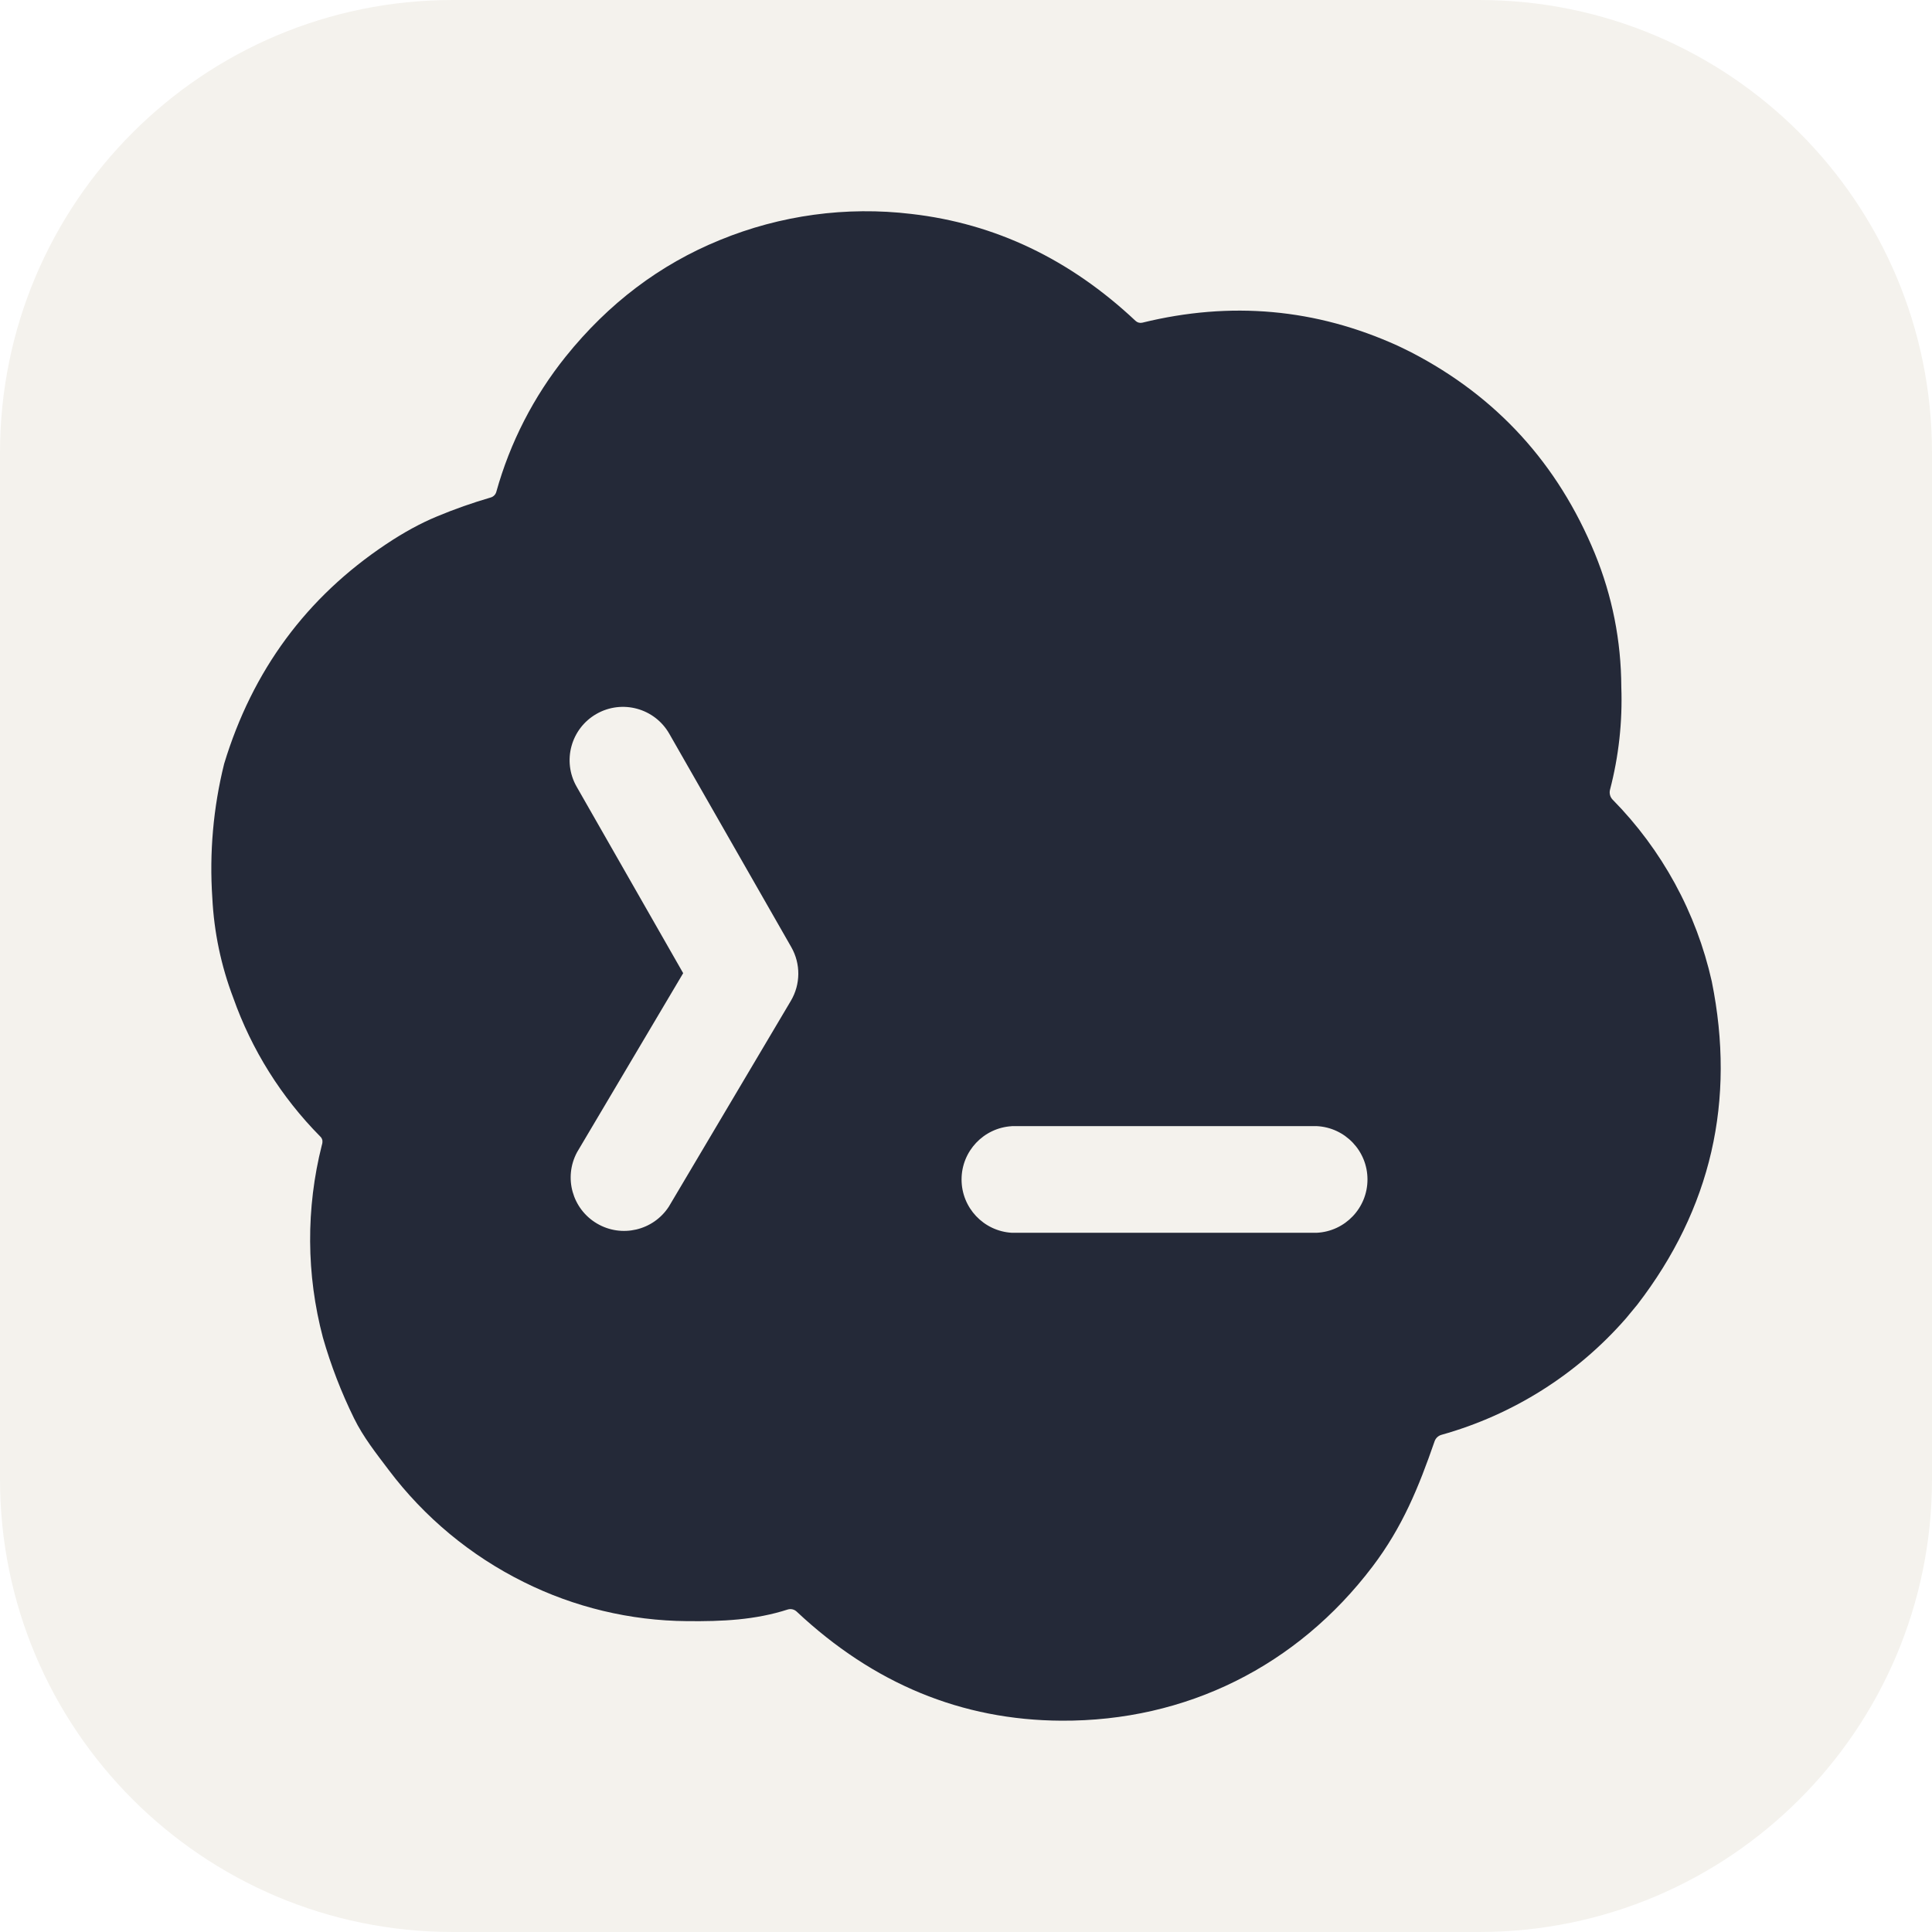
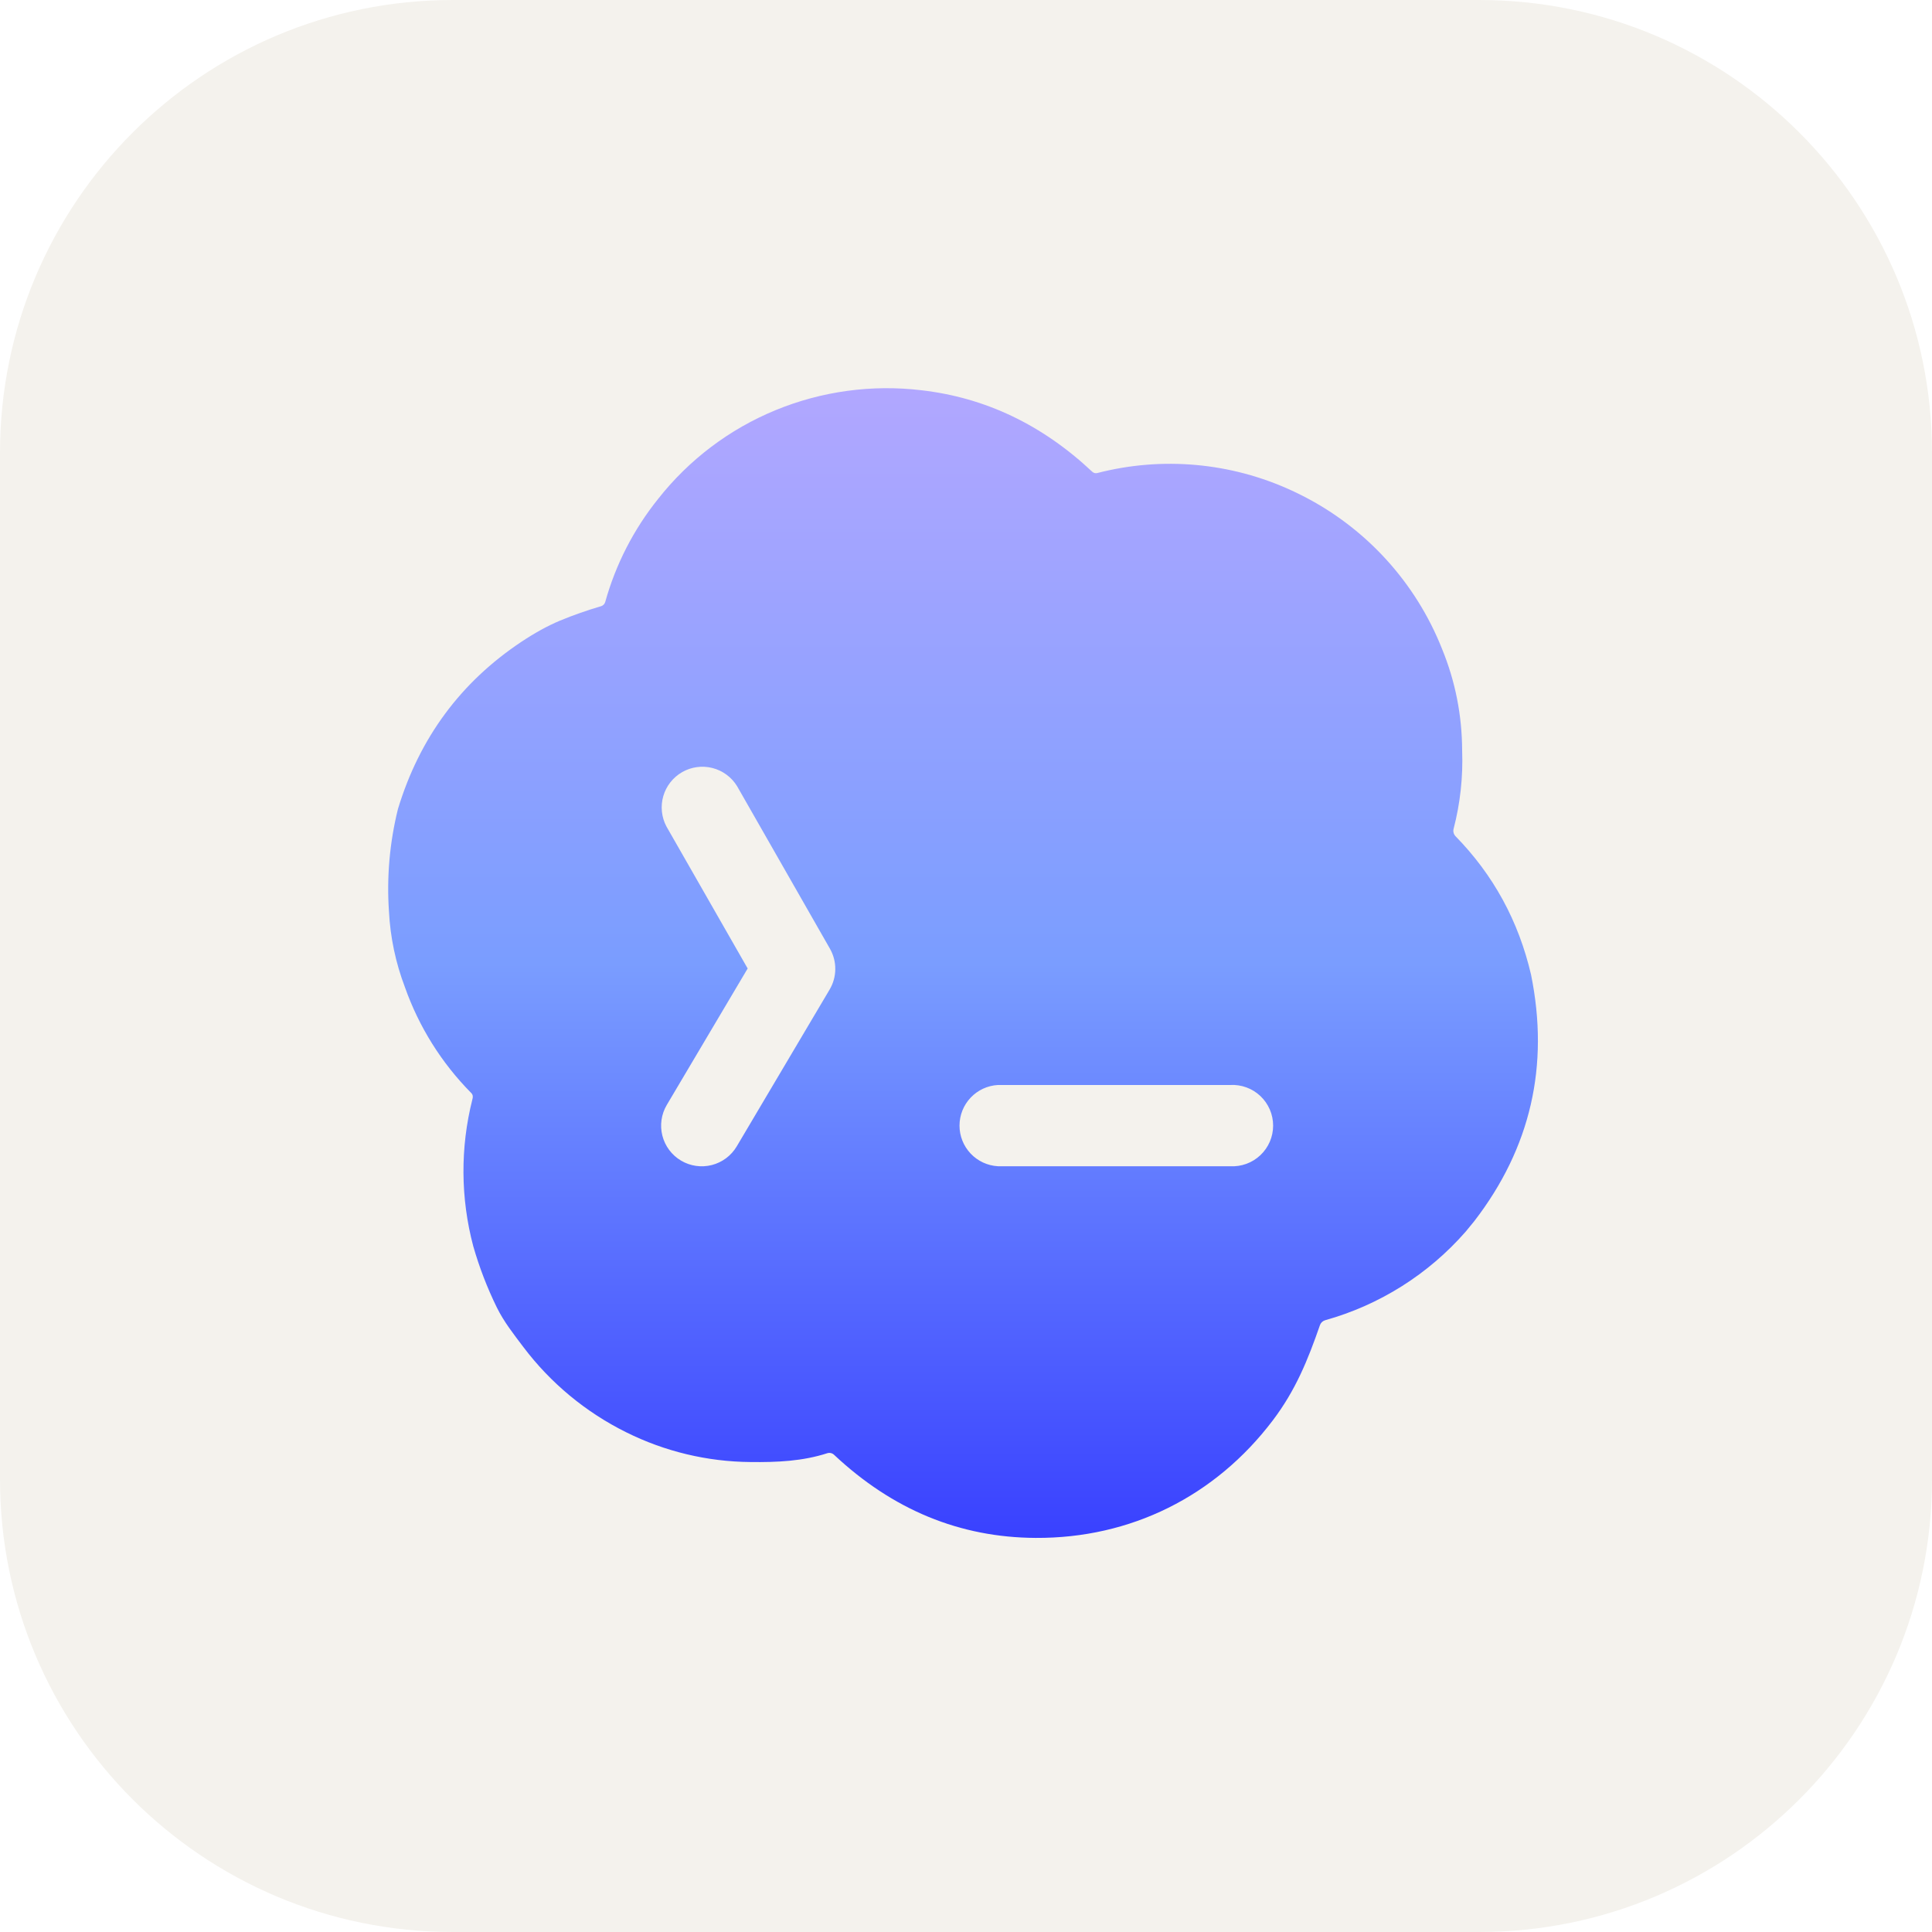
<svg xmlns="http://www.w3.org/2000/svg" width="256" height="256" viewBox="0 0 256 256" fill="none">
  <rect width="256" height="256" rx="60" fill="#F4F2ED" />
-   <g transform="translate(28 28) scale(8.333333)">
-     <g fill="currentColor" fill-rule="evenodd" style="flex:none;line-height:1" color="#242938">
-       <path clip-rule="evenodd" d="M8.086.457a6.105 6.105 0 013.046-.415c1.333.153 2.521.72 3.564 1.7a.117.117 0 00.107.029c1.408-.346 2.762-.224 4.061.366l.063.03.154.076c1.357.703 2.33 1.77 2.918 3.198.278.679.418 1.388.421 2.126a5.655 5.655 0 01-.18 1.631.167.167 0 00.04.155 5.982 5.982 0 011.578 2.891c.385 1.901-.01 3.615-1.183 5.14l-.182.22a6.063 6.063 0 01-2.934 1.851.162.162 0 00-.108.102c-.255.736-.511 1.364-.987 1.992-1.199 1.582-2.962 2.462-4.948 2.451-1.583-.008-2.986-.587-4.21-1.736a.145.145 0 00-.14-.032c-.518.167-1.04.191-1.604.185a5.924 5.924 0 01-2.595-.622 6.058 6.058 0 01-2.146-1.781c-.203-.269-.404-.522-.551-.821a7.74 7.74 0 01-.495-1.283 6.11 6.11 0 01-.017-3.064.166.166 0 00.008-.074.115.115 0 00-.037-.064 5.958 5.958 0 01-1.38-2.202 5.196 5.196 0 01-.333-1.589 6.915 6.915 0 01.188-2.132c.45-1.484 1.309-2.648 2.577-3.493.282-.188.55-.334.802-.438.286-.12.573-.22.861-.304a.129.129 0 00.087-.087A6.016 6.016 0 015.635 2.31C6.315 1.464 7.132.846 8.086.457zm-.804 7.85a.848.848 0 00-1.473.842l1.694 2.965-1.688 2.848a.849.849 0 001.46.864l1.94-3.272a.849.849 0 00.007-.854l-1.94-3.393zm5.446 6.24a.849.849 0 000 1.695h4.848a.849.849 0 000-1.696h-4.848z" />
+   <g transform="translate(28 28) scale(0.78125)">
+     <g fill="none">
+       <path d="M95.692 33.73C103.519 30.51 112.041 29.346 120.446 30.35C131.279 31.596 140.932 36.2 149.404 44.163C149.512 44.271 149.664 44.347 149.804 44.39C149.957 44.428 150.117 44.428 150.27 44.39C161.284 41.546 172.943 42.598 183.269 47.369L183.778 47.607L185.035 48.225C195.844 53.703 204.275 62.947 208.738 74.213C211.002 79.738 212.129 85.491 212.151 91.492C212.313 95.956 211.824 100.419 210.699 104.741C210.643 104.959 210.644 105.188 210.701 105.406C210.758 105.624 210.869 105.824 211.024 105.987C217.459 112.563 221.727 120.395 223.84 129.495C226.971 144.932 223.764 158.852 214.231 171.245L212.757 173.044C206.443 180.271 198.156 185.497 188.913 188.08C188.712 188.139 188.528 188.244 188.376 188.387C188.224 188.53 188.107 188.707 188.035 188.903C185.966 194.872 183.886 199.986 180.019 205.088C170.269 217.947 155.947 225.086 139.816 224.999C126.957 224.934 115.56 220.233 105.615 210.895C105.465 210.755 105.281 210.657 105.081 210.611C104.882 210.565 104.673 210.573 104.478 210.635C100.274 211.989 96.028 212.184 91.434 212.13C84.118 212.071 76.912 210.344 70.363 207.081C63.504 203.682 57.532 198.73 52.922 192.619C51.275 190.431 49.639 188.373 48.436 185.935C46.795 182.59 45.453 179.107 44.428 175.525C42.264 167.374 42.211 158.806 44.276 150.63C44.344 150.436 44.367 150.228 44.341 150.023C44.304 149.822 44.201 149.639 44.049 149.503C39.045 144.438 35.22 138.331 32.847 131.618C31.269 127.483 30.352 123.125 30.128 118.705C29.734 112.883 30.25 107.035 31.655 101.372C35.306 89.326 42.294 79.868 52.596 73.011C54.893 71.484 57.071 70.292 59.107 69.436C61.437 68.472 63.766 67.659 66.106 66.977C66.273 66.925 66.425 66.833 66.548 66.708C66.67 66.583 66.76 66.43 66.81 66.262C68.587 59.882 71.642 53.929 75.791 48.767C81.02 42.126 87.875 36.947 95.692 33.73ZM133.414 148.182C131.653 148.281 129.997 149.049 128.786 150.331C127.574 151.612 126.899 153.308 126.899 155.072C126.899 156.835 127.574 158.531 128.786 159.813C129.997 161.094 131.653 161.863 133.414 161.961H172.804C173.741 162.014 174.679 161.875 175.561 161.552C176.443 161.23 177.249 160.731 177.931 160.086C178.613 159.441 179.157 158.664 179.528 157.801C179.9 156.939 180.091 156.01 180.091 155.072C180.091 154.133 179.9 153.204 179.528 152.342C179.157 151.48 178.613 150.702 177.931 150.057C177.249 149.412 176.443 148.913 175.561 148.591C174.679 148.268 173.741 148.129 172.804 148.182H133.414ZM89.17 97.494C88.233 95.967 86.738 94.864 85.002 94.42C83.266 93.975 81.426 94.223 79.869 95.111C78.313 95.999 77.163 97.457 76.663 99.177C76.162 100.898 76.351 102.745 77.188 104.329L90.968 128.422L77.253 151.562C76.792 152.341 76.488 153.203 76.359 154.099C76.231 154.995 76.28 155.908 76.505 156.785C76.729 157.662 77.124 158.487 77.667 159.211C78.21 159.936 78.89 160.547 79.669 161.008C80.448 161.47 81.31 161.774 82.207 161.902C83.103 162.03 84.016 161.981 84.893 161.757C85.77 161.532 86.594 161.137 87.319 160.595C88.044 160.052 88.654 159.371 89.116 158.592L104.868 131.997C105.489 130.949 105.821 129.756 105.83 128.538C105.84 127.32 105.526 126.121 104.922 125.064L89.17 97.494Z" fill="url(#codex-light-light-paint0_linear_614_461)" />
+       <defs>
+         <linearGradient id="codex-light-light-paint0_linear_614_461" x1="127.498" y1="30.004" x2="127.498" y2="224.999" gradientUnits="userSpaceOnUse">
+           <stop stop-color="#B1A7FF" />
+           <stop offset="0.5" stop-color="#7A9DFF" />
+           <stop offset="1" stop-color="#3941FF" />
+         </linearGradient>
+       </defs>
    </g>
  </g>
</svg>
